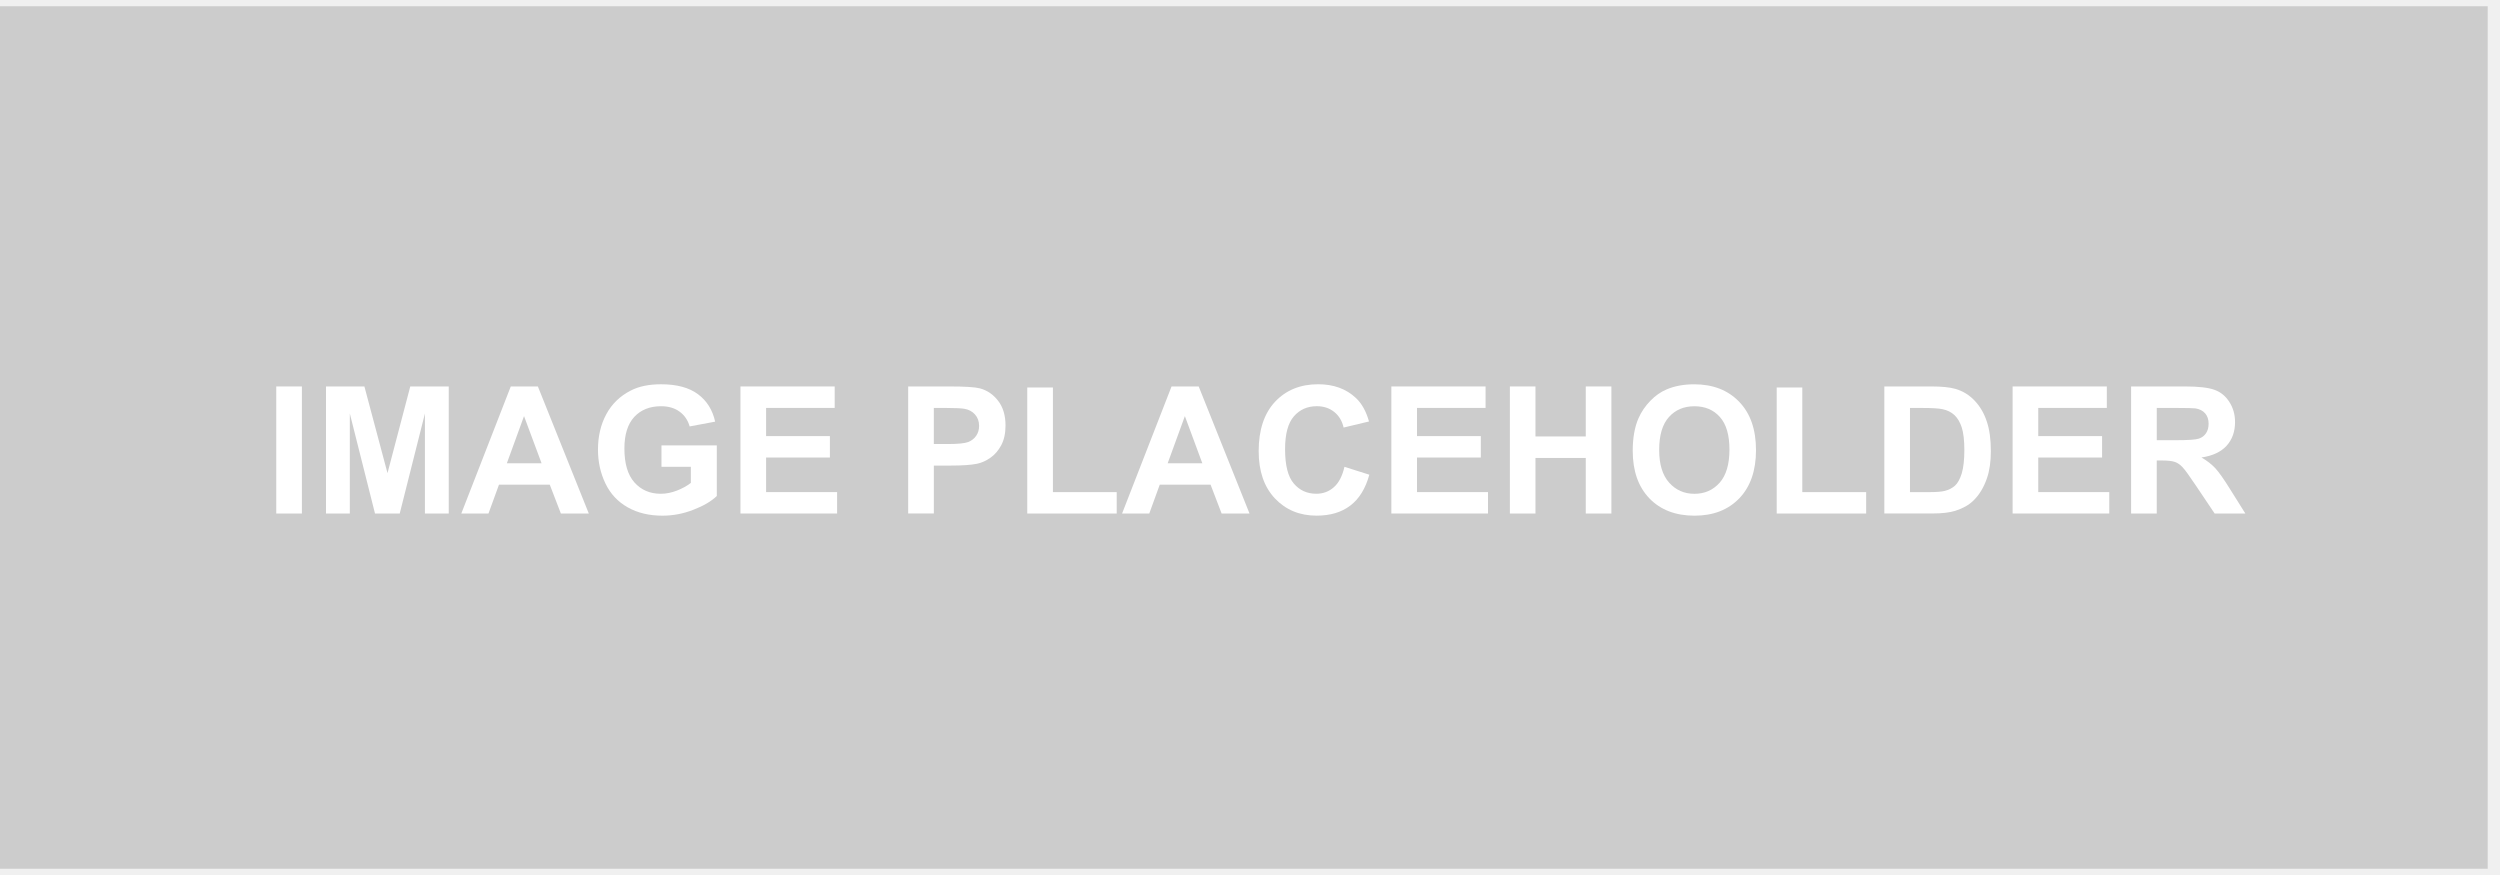
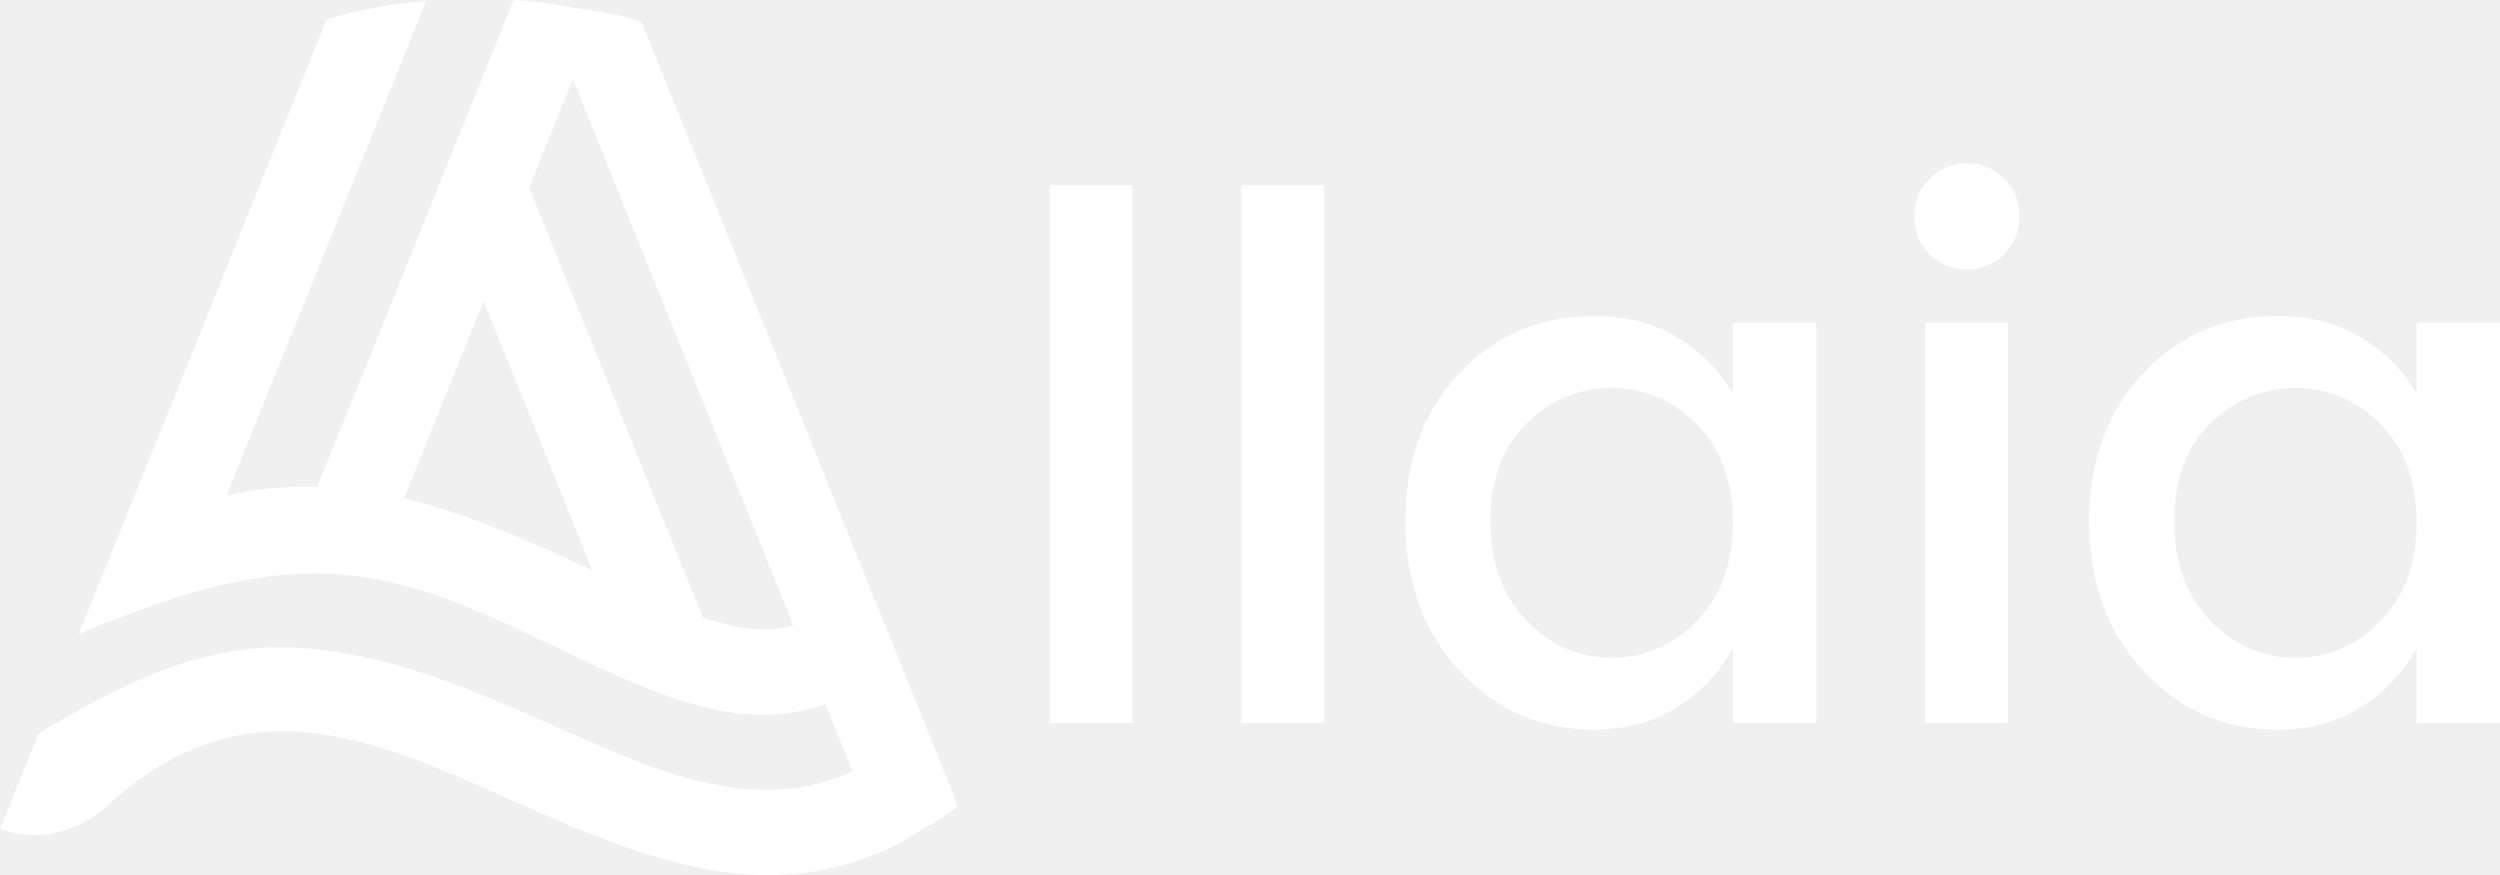
<svg xmlns="http://www.w3.org/2000/svg" version="1.1" id="Layer_1" x="0px" y="0px" width="100px" height="35px" viewBox="0 0 100 35" enable-background="new 0 0 100 35" xml:space="preserve">
-   <rect x="-0.864" y="0.25" fill="#CCCCCC" width="100.372" height="34.5" />
+   <path fill="#FFFFFF" d="M38.315,32.275l-0.155-0.435l-0.02-0.055c0,0-12.43-30.793-12.43-30.796c-0.139-0.342-2.18-0.58-2.57-0.652  C22.283,0.18,21.417,0.043,20.545,0c0,0-7.845,19.475-7.865,19.475c-1.185-0.039-2.369,0.059-3.614,0.332l7.982-19.768  c-1.341,0.097-2.68,0.35-3.981,0.739L3.146,25.367c0.854-0.369,1.98-0.816,3.223-1.242c2.589-0.896,5.336-1.443,8.077-1.059  c2.961,0.42,5.696,1.83,8.391,3.104c2.569,1.21,5.734,2.762,8.659,2.359c0.52-0.071,1.025-0.174,1.518-0.36l1.089,2.685  c-4.1,1.901-8.41-0.267-12.176-1.924c-3.152-1.39-6.47-2.811-9.982-3.02c-3.609-0.215-6.744,1.271-9.783,3.066  c-0.21,0.125-0.42,0.25-0.627,0.377L0,33.15c1.456,0.562,2.777,0.078,3.612-0.394c0.118-0.073,0.233-0.151,0.331-0.229  C3.982,32.507,4,32.489,4.059,32.45c5.555-5.271,10.644-3.017,16.488-0.408C23.75,33.463,27.208,35,30.761,35  c2.119,0,4.254-0.545,6.389-1.984h0.059L38.315,32.275z M16.158,19.939l3.185-7.897l4.351,10.776  C21.402,21.751,18.876,20.583,16.158,19.939z M28.121,24.708L21.168,7.51l1.747-4.338l8.818,21.85  C30.705,25.311,29.539,25.175,28.121,24.708z" />
  <g>
-     <path fill="#FFFFFF" d="M11.05,20.541v-5.083h1.026v5.083H11.05z" />
-     <path fill="#FFFFFF" d="M13.04,20.541v-5.083h1.536l0.924,3.467l0.911-3.467h1.539v5.083h-0.953V16.54l-1.008,4.001H15   l-1.007-4.001v4.001H13.04z" />
-     <path fill="#FFFFFF" d="M23.552,20.541h-1.117l-0.444-1.154h-2.032l-0.42,1.154h-1.087l1.979-5.083h1.084L23.552,20.541z    M21.663,18.531l-0.702-1.887l-0.687,1.887H21.663z" />
-     <path fill="#FFFFFF" d="M26.459,18.673v-0.856h2.213v2.023c-0.215,0.208-0.526,0.393-0.935,0.55   c-0.407,0.16-0.82,0.237-1.239,0.237c-0.532,0-0.995-0.11-1.39-0.334c-0.396-0.223-0.693-0.541-0.892-0.957   c-0.199-0.413-0.297-0.865-0.297-1.353c0-0.53,0.11-1,0.332-1.412c0.221-0.411,0.546-0.727,0.974-0.946   c0.326-0.17,0.731-0.254,1.218-0.254c0.63,0,1.123,0.133,1.477,0.398c0.355,0.264,0.583,0.63,0.686,1.097l-1.02,0.191   c-0.071-0.251-0.206-0.448-0.404-0.592c-0.197-0.145-0.445-0.216-0.739-0.216c-0.449,0-0.806,0.142-1.071,0.426   c-0.263,0.285-0.396,0.706-0.396,1.265c0,0.604,0.133,1.055,0.401,1.357s0.621,0.454,1.055,0.454c0.214,0,0.43-0.044,0.646-0.128   s0.402-0.187,0.556-0.307v-0.645H26.459z" />
-     <path fill="#FFFFFF" d="M29.618,20.541v-5.083h3.769v0.859h-2.743v1.127h2.552v0.857h-2.552v1.383h2.84v0.856H29.618z" />
-     <path fill="#FFFFFF" d="M36.327,20.541v-5.083h1.646c0.624,0,1.031,0.026,1.22,0.076c0.292,0.077,0.535,0.242,0.732,0.498   c0.197,0.255,0.296,0.585,0.296,0.99c0,0.312-0.058,0.574-0.171,0.786c-0.114,0.213-0.257,0.38-0.432,0.501   c-0.174,0.122-0.351,0.202-0.531,0.24c-0.245,0.051-0.599,0.074-1.064,0.074h-0.669v1.916H36.327z M37.353,16.318v1.443h0.561   c0.405,0,0.674-0.027,0.812-0.079c0.137-0.054,0.245-0.137,0.321-0.25c0.078-0.114,0.117-0.245,0.117-0.396   c0-0.185-0.056-0.337-0.164-0.457c-0.109-0.121-0.245-0.195-0.413-0.225c-0.122-0.023-0.368-0.036-0.738-0.036H37.353z" />
-     <path fill="#FFFFFF" d="M41.09,20.541V15.5h1.027v4.185h2.551v0.856H41.09z" />
-     <path fill="#FFFFFF" d="M49.981,20.541h-1.116l-0.442-1.154H46.39l-0.419,1.154h-1.088l1.979-5.083h1.086L49.981,20.541z    M48.093,18.531l-0.698-1.887l-0.688,1.887H48.093z" />
-     <path fill="#FFFFFF" d="M53.778,18.673l0.995,0.315c-0.152,0.556-0.406,0.966-0.762,1.236c-0.354,0.27-0.803,0.402-1.349,0.402   c-0.675,0-1.229-0.229-1.665-0.689c-0.436-0.463-0.65-1.092-0.65-1.893c0-0.845,0.217-1.502,0.653-1.971   c0.438-0.467,1.012-0.703,1.725-0.703c0.62,0,1.125,0.184,1.514,0.552c0.232,0.218,0.406,0.53,0.521,0.937l-1.015,0.243   c-0.061-0.264-0.186-0.473-0.377-0.625c-0.19-0.152-0.423-0.229-0.695-0.229c-0.378,0-0.683,0.135-0.917,0.405   c-0.236,0.271-0.353,0.708-0.353,1.314c0,0.644,0.115,1.101,0.348,1.373c0.23,0.272,0.532,0.41,0.901,0.41   c0.272,0,0.507-0.088,0.702-0.262C53.551,19.317,53.693,19.045,53.778,18.673z" />
-     <path fill="#FFFFFF" d="M55.654,20.541v-5.083h3.769v0.859H56.68v1.127h2.553v0.857H56.68v1.383h2.84v0.856H55.654z" />
-     <path fill="#FFFFFF" d="M60.395,20.541v-5.083h1.024v2h2.012v-2h1.025v5.083h-1.025v-2.223h-2.012v2.223H60.395z" />
-     <path fill="#FFFFFF" d="M65.309,18.031c0-0.518,0.078-0.952,0.232-1.303c0.114-0.259,0.274-0.492,0.474-0.696   c0.199-0.207,0.418-0.359,0.657-0.459c0.317-0.133,0.682-0.201,1.096-0.201c0.748,0,1.348,0.232,1.797,0.697   c0.451,0.465,0.675,1.11,0.675,1.939c0,0.819-0.224,1.462-0.669,1.926c-0.448,0.463-1.043,0.693-1.79,0.693   c-0.755,0-1.356-0.229-1.802-0.689C65.532,19.475,65.309,18.84,65.309,18.031z M66.367,17.997c0,0.576,0.133,1.012,0.398,1.308   c0.266,0.297,0.602,0.447,1.013,0.447c0.409,0,0.744-0.148,1.008-0.443c0.26-0.294,0.392-0.736,0.392-1.325   c0-0.583-0.126-1.018-0.383-1.305c-0.255-0.286-0.595-0.429-1.017-0.429c-0.425,0-0.765,0.145-1.023,0.434   C66.495,16.974,66.367,17.411,66.367,17.997z" />
-     <path fill="#FFFFFF" d="M71.068,20.541V15.5h1.024v4.185h2.554v0.856H71.068z" />
-     <path fill="#FFFFFF" d="M75.373,15.458h1.876c0.423,0,0.744,0.032,0.968,0.097c0.298,0.087,0.554,0.245,0.765,0.468   c0.214,0.224,0.377,0.498,0.485,0.823c0.113,0.325,0.167,0.726,0.167,1.202c0,0.418-0.051,0.778-0.156,1.082   c-0.127,0.369-0.309,0.669-0.545,0.896c-0.177,0.174-0.418,0.309-0.72,0.406c-0.225,0.07-0.528,0.107-0.908,0.107h-1.932V15.458z    M76.399,16.318v3.367h0.767c0.288,0,0.492-0.016,0.621-0.048c0.166-0.042,0.303-0.113,0.414-0.211   c0.109-0.101,0.199-0.264,0.269-0.491c0.068-0.228,0.104-0.538,0.104-0.931c0-0.393-0.036-0.695-0.104-0.906   c-0.069-0.21-0.166-0.375-0.291-0.493c-0.125-0.117-0.282-0.197-0.476-0.237c-0.144-0.033-0.425-0.05-0.843-0.05H76.399z" />
-     <path fill="#FFFFFF" d="M80.504,20.541v-5.083h3.769v0.859h-2.743v1.127h2.553v0.857h-2.553v1.383h2.841v0.856H80.504z" />
-     <path fill="#FFFFFF" d="M85.244,20.541v-5.083h2.159c0.543,0,0.938,0.046,1.185,0.138c0.246,0.091,0.442,0.253,0.589,0.487   c0.149,0.233,0.225,0.5,0.225,0.8c0,0.382-0.113,0.696-0.337,0.946c-0.226,0.248-0.561,0.404-1.006,0.47   c0.222,0.129,0.404,0.271,0.55,0.426c0.144,0.155,0.338,0.43,0.584,0.825l0.621,0.991h-1.228l-0.742-1.105   c-0.264-0.396-0.444-0.645-0.541-0.746c-0.096-0.104-0.199-0.174-0.309-0.213c-0.107-0.037-0.281-0.058-0.518-0.058h-0.206v2.122   H85.244z M86.271,17.608h0.758c0.494,0,0.8-0.02,0.923-0.062c0.123-0.042,0.219-0.112,0.288-0.215   c0.069-0.102,0.104-0.228,0.104-0.381c0-0.171-0.045-0.309-0.137-0.414c-0.09-0.106-0.221-0.173-0.387-0.2   c-0.083-0.011-0.333-0.018-0.749-0.018h-0.8V17.608z" />
+     <path fill="#FFFFFF" d="M41.993,28.923V7.404h3.31v21.519H41.993z" />
+     <path fill="#FFFFFF" d="M49.658,28.923V7.404h3.309v21.519H49.658z" />
+     <path fill="#FFFFFF" d="M58.396,26.846c-1.451-1.561-2.18-3.559-2.18-5.99c0-2.433,0.723-4.412,2.162-5.934   c1.441-1.522,3.238-2.282,5.387-2.282c1.26,0,2.366,0.286,3.324,0.857c0.958,0.571,1.699,1.323,2.225,2.254V12.9h3.338v16.021   h-3.338v-2.993c-0.543,0.987-1.289,1.776-2.236,2.368c-0.948,0.593-2.053,0.888-3.311,0.888   C61.637,29.186,59.848,28.404,58.396,26.846z M67.875,24.838c0.958-0.979,1.438-2.291,1.438-3.938s-0.479-2.958-1.438-3.926   c-0.957-0.969-2.098-1.454-3.411-1.454c-1.315,0-2.452,0.475-3.411,1.426c-0.957,0.95-1.436,2.25-1.436,3.896   s0.479,2.973,1.436,3.971c0.959,1,2.096,1.498,3.411,1.498C65.779,26.307,66.917,25.816,67.875,24.838z" />
+     <path fill="#FFFFFF" d="M80.777,8.655c0,0.601-0.201,1.104-0.606,1.512c-0.407,0.407-0.905,0.611-1.495,0.611   c-0.591,0-1.09-0.204-1.494-0.611c-0.406-0.407-0.609-0.911-0.609-1.512c0-0.601,0.203-1.105,0.609-1.513   c0.404-0.407,0.903-0.611,1.494-0.611c0.59,0,1.088,0.204,1.495,0.611C80.576,7.55,80.777,8.055,80.777,8.655z M77.005,28.923   V12.901h3.31v16.021L77.005,28.923L77.005,28.923z" />
+     <path fill="#FFFFFF" d="M85.743,26.846c-1.45-1.561-2.179-3.559-2.179-5.99c0-2.433,0.723-4.412,2.162-5.934   c1.441-1.522,3.238-2.282,5.389-2.282c1.259,0,2.367,0.286,3.324,0.857c0.957,0.571,1.697,1.323,2.222,2.254V12.9H100v16.021   h-3.339v-2.993c-0.543,0.987-1.288,1.776-2.235,2.368c-0.949,0.593-2.052,0.888-3.311,0.888   C88.986,29.186,87.195,28.404,85.743,26.846z M95.223,24.838c0.961-0.979,1.438-2.291,1.438-3.938s-0.478-2.958-1.438-3.926   c-0.957-0.969-2.096-1.454-3.408-1.454c-1.316,0-2.453,0.475-3.412,1.426c-0.959,0.95-1.437,2.25-1.437,3.896   s0.478,2.973,1.437,3.971c0.959,1,2.096,1.498,3.412,1.498C93.127,26.307,94.266,25.816,95.223,24.838z" />
  </g>
</svg>
